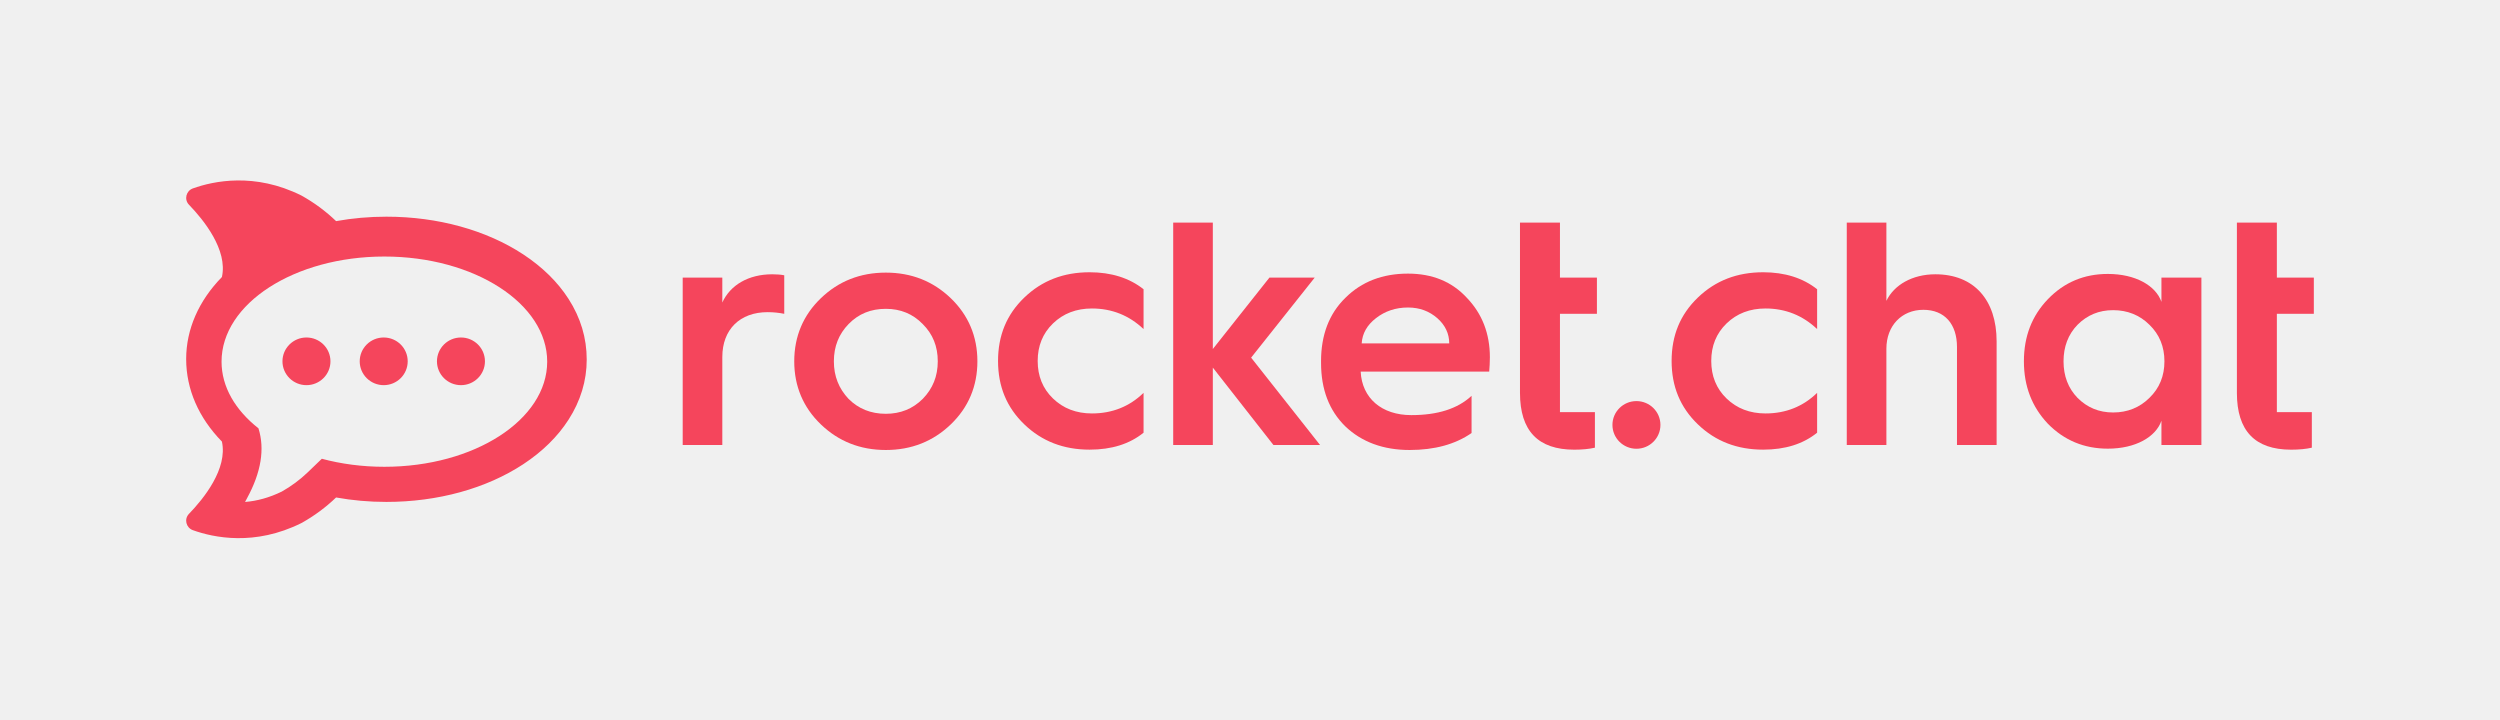
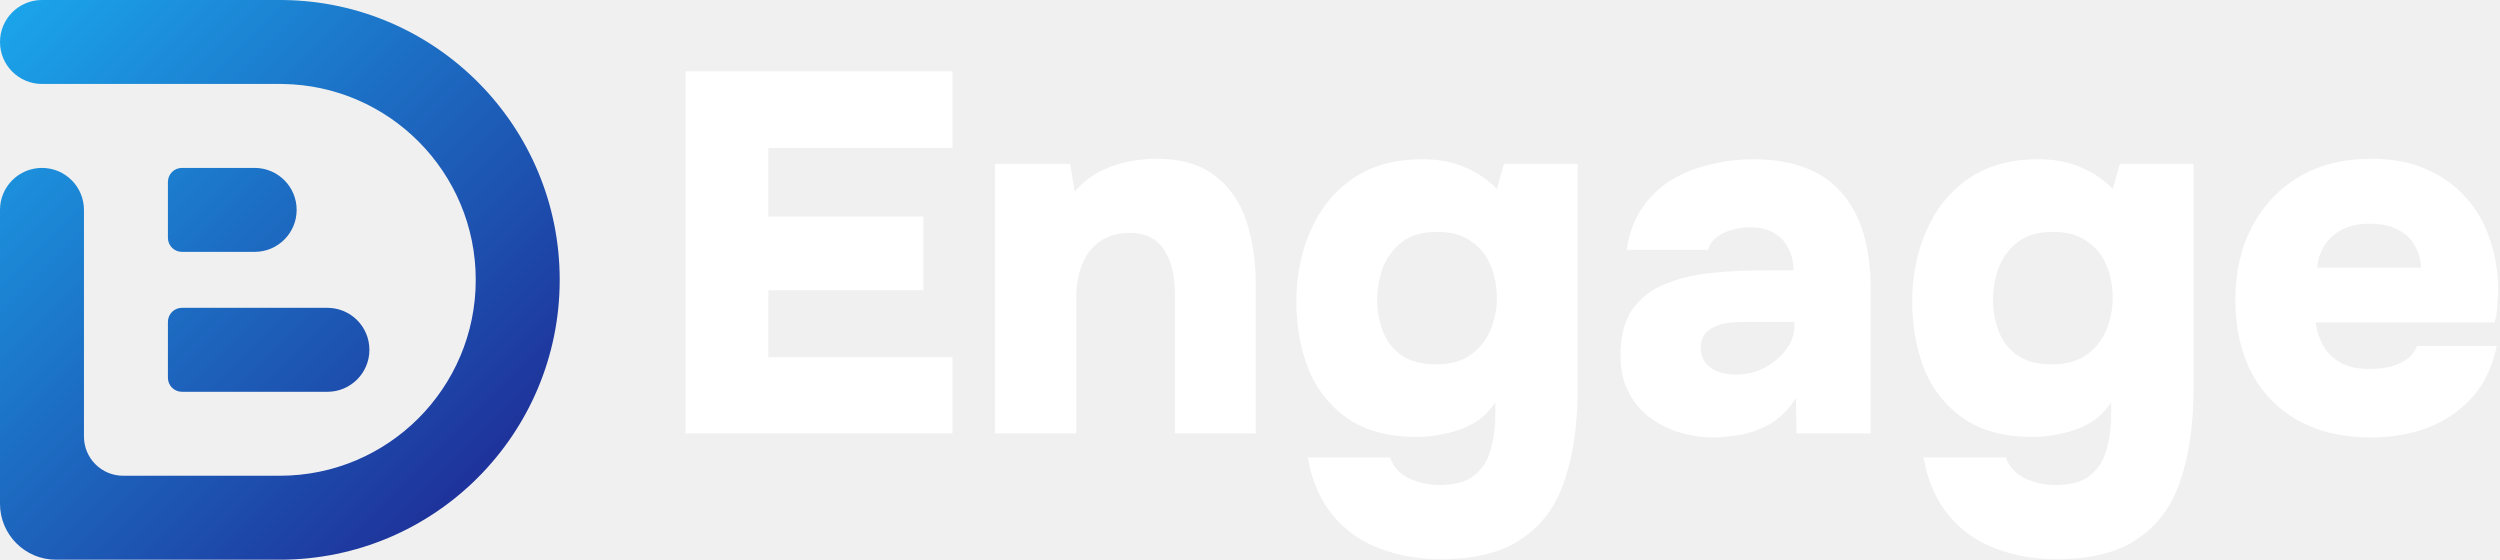
- <svg xmlns="http://www.w3.org/2000/svg" width="768" height="221" viewBox="0 0 768 221" fill="none">
-   <path d="M687.178 68.376H699.452V85.281H710.808V96.402H699.452V126.607H710.193V137.528C708.453 137.935 706.305 138.141 703.849 138.141C692.7 138.141 687.174 132.326 687.174 120.692V68.376H687.178Z" fill="#F5455C" />
-   <path d="M663.995 92.73V85.281H676.268V136.708H663.995V129.259C662.255 134.259 656.017 137.83 647.526 137.83C640.265 137.83 634.123 135.28 629.111 130.179C624.2 124.973 621.744 118.65 621.744 110.994C621.744 103.339 624.2 97.016 629.111 91.911C634.123 86.705 640.26 84.154 647.526 84.154C656.013 84.159 662.255 87.731 663.995 92.73ZM660.309 122.221C663.38 119.263 664.913 115.486 664.913 110.999C664.913 106.512 663.38 102.735 660.309 99.772C657.344 96.814 653.557 95.281 649.16 95.281C644.763 95.281 641.183 96.81 638.213 99.772C635.349 102.73 633.917 106.507 633.917 110.999C633.917 115.491 635.349 119.263 638.213 122.221C641.178 125.179 644.758 126.713 649.16 126.713C653.562 126.713 657.344 125.179 660.309 122.221Z" fill="#F5455C" />
-   <path d="M209.724 136.708V85.281H221.896V92.932C224.352 87.524 229.979 84.26 237.24 84.26C238.672 84.26 239.903 84.361 240.922 84.567V96.402C239.388 96.096 237.649 95.894 235.808 95.894C227.317 95.894 221.896 101.201 221.896 109.671V136.713H209.724V136.708Z" fill="#F5455C" />
-   <path d="M243.992 110.995C243.992 103.339 246.755 96.81 252.176 91.604C257.597 86.398 264.248 83.747 272.124 83.747C280 83.747 286.651 86.398 292.072 91.604C297.493 96.81 300.256 103.339 300.256 110.995C300.256 118.645 297.493 125.179 292.072 130.38C286.651 135.586 280 138.237 272.124 138.237C264.248 138.237 257.597 135.586 252.176 130.38C246.755 125.179 243.992 118.645 243.992 110.995ZM283.479 122.524C286.55 119.36 288.083 115.582 288.083 110.995C288.083 106.402 286.55 102.625 283.479 99.566C280.409 96.402 276.627 94.873 272.124 94.873C267.52 94.873 263.738 96.402 260.667 99.566C257.702 102.629 256.165 106.402 256.165 110.995C256.165 115.587 257.698 119.36 260.667 122.524C263.738 125.587 267.52 127.116 272.124 127.116C276.627 127.116 280.409 125.587 283.479 122.524Z" fill="#F5455C" />
-   <path d="M351.3 88.852V101.095C346.903 96.91 341.583 94.768 335.446 94.768C330.641 94.768 326.647 96.297 323.48 99.36C320.309 102.423 318.776 106.301 318.776 110.889C318.776 115.481 320.309 119.359 323.48 122.418C326.652 125.481 330.641 127.01 335.446 127.01C341.689 127.01 347.004 124.868 351.3 120.683V132.926C347.004 136.397 341.482 138.132 334.73 138.132C326.753 138.132 320.102 135.582 314.682 130.376C309.261 125.17 306.599 118.741 306.599 110.884C306.599 103.027 309.256 96.599 314.682 91.393C320.102 86.187 326.753 83.637 334.73 83.637C341.377 83.646 346.903 85.381 351.3 88.852Z" fill="#F5455C" />
-   <path d="M360.407 136.708V68.376H372.58V107.217L389.971 85.276H403.883L384.344 109.868L405.517 136.703H391.197L372.58 112.927V136.703H360.407V136.708Z" fill="#F5455C" />
-   <path d="M405.824 110.994C405.824 102.931 408.28 96.402 413.292 91.503C418.304 86.503 424.749 84.054 432.524 84.054C439.992 84.054 446.028 86.503 450.631 91.503C455.336 96.402 457.691 102.524 457.691 109.767C457.691 111.297 457.59 112.83 457.484 114.154H417.997C418.405 122.317 424.441 127.523 433.548 127.523C441.63 127.523 447.767 125.586 452.063 121.603V133.031C447.051 136.502 440.708 138.237 433.038 138.237C424.955 138.237 418.309 135.788 413.297 130.994C408.284 126.095 405.829 119.566 405.829 111.503V110.994H405.824ZM445.206 105.486C445.206 102.528 443.98 99.873 441.525 97.73C439.069 95.587 436.104 94.466 432.524 94.466C428.737 94.466 425.465 95.587 422.706 97.73C419.943 99.873 418.511 102.423 418.309 105.486H445.206Z" fill="#F5455C" />
-   <path d="M466.944 68.376H479.218V85.281H490.573V96.402H479.218V126.607H489.958V137.528C488.218 137.935 486.07 138.141 483.615 138.141C472.466 138.141 466.939 132.326 466.939 120.692V68.376H466.944Z" fill="#F5455C" />
-   <path d="M502.713 123.215C498.642 123.215 495.342 126.493 495.342 130.536C495.342 134.579 498.642 137.857 502.713 137.857C506.785 137.857 510.085 134.579 510.085 130.536C510.085 126.493 506.785 123.215 502.713 123.215Z" fill="#F5455C" />
-   <path d="M558.22 88.852V101.095C553.823 96.91 548.503 94.768 542.366 94.768C537.561 94.768 533.567 96.297 530.4 99.36C527.229 102.423 525.696 106.301 525.696 110.889C525.696 115.481 527.229 119.359 530.4 122.418C533.572 125.481 537.561 127.01 542.366 127.01C548.604 127.01 553.924 124.868 558.22 120.683V132.926C553.924 136.397 548.402 138.132 541.65 138.132C533.673 138.132 527.022 135.582 521.601 130.376C516.181 125.17 513.519 118.741 513.519 110.884C513.519 103.027 516.176 96.599 521.601 91.393C527.022 86.187 533.673 83.637 541.65 83.637C548.297 83.646 553.823 85.381 558.22 88.852Z" fill="#F5455C" />
-   <path d="M567.326 136.708V68.376H579.499V92.423C581.853 87.524 587.476 84.26 594.535 84.26C606.4 84.26 613.359 92.117 613.359 104.873V136.708H601.186V106.603C601.186 99.561 597.399 95.175 590.854 95.175C584.203 95.175 579.499 100.074 579.499 107.112V136.703H567.326V136.708Z" fill="#F5455C" />
-   <path d="M174.643 91.805C171.307 86.618 166.629 82.025 160.75 78.152C149.39 70.68 134.463 66.564 118.72 66.564C113.46 66.564 108.277 67.021 103.247 67.928C100.126 64.92 96.477 62.214 92.612 60.075C78.273 52.919 65.632 55.589 59.248 57.882C57.15 58.638 56.503 61.298 58.054 62.896C62.557 67.548 70.007 76.742 68.175 85.102C61.051 92.382 57.191 101.155 57.191 110.289C57.191 119.598 61.051 128.37 68.171 135.646C70.002 144.006 62.553 153.205 58.05 157.857C56.503 159.455 57.145 162.11 59.243 162.866C65.628 165.164 78.264 167.834 92.607 160.677C96.472 158.539 100.121 155.833 103.242 152.825C108.273 153.731 113.455 154.189 118.715 154.189C134.463 154.189 149.39 150.078 160.745 142.605C166.625 138.732 171.302 134.144 174.639 128.952C178.357 123.174 180.239 116.951 180.239 110.468C180.243 103.801 178.357 97.588 174.643 91.805ZM118.077 143.397C111.27 143.397 104.78 142.518 98.864 140.93L94.54 145.092C92.19 147.353 89.436 149.4 86.562 151.012C82.757 152.875 78.998 153.896 75.28 154.203C75.492 153.823 75.684 153.438 75.891 153.054C80.224 145.087 81.394 137.926 79.397 131.575C72.311 126.003 68.06 118.87 68.06 111.1C68.06 93.266 90.455 78.807 118.077 78.807C145.699 78.807 168.098 93.266 168.098 111.1C168.094 128.943 145.699 143.397 118.077 143.397Z" fill="#F5455C" />
-   <path d="M94.145 103.678C90.074 103.678 86.773 106.956 86.773 110.999C86.773 115.042 90.074 118.32 94.145 118.32C98.216 118.32 101.516 115.042 101.516 110.999C101.516 106.956 98.216 103.678 94.145 103.678Z" fill="#F5455C" />
-   <path d="M117.875 103.678C113.804 103.678 110.504 106.956 110.504 110.999C110.504 115.042 113.804 118.32 117.875 118.32C121.947 118.32 125.247 115.042 125.247 110.999C125.247 106.956 121.947 103.678 117.875 103.678Z" fill="#F5455C" />
-   <path d="M141.605 103.678C137.534 103.678 134.233 106.956 134.233 110.999C134.233 115.042 137.534 118.32 141.605 118.32C145.676 118.32 148.976 115.042 148.976 110.999C148.976 106.956 145.672 103.678 141.605 103.678Z" fill="#F5455C" />
+ <svg xmlns="http://www.w3.org/2000/svg" width="670" height="150" viewBox="0 0 670 150" fill="none">
+   <path d="M75.97 0.006C116.944 0.525 150 33.903 150 75C150 116.421 116.421 149.999 75 149.999H15C6.716 149.999 0 143.283 0 134.999V56.25C0 50.037 5.037 45 11.25 45C17.463 45 22.5 50.037 22.5 56.25V116.999C22.5 122.798 27.201 127.499 33 127.499H75C103.995 127.499 127.5 103.995 127.5 75C127.5 46.231 104.36 22.867 75.678 22.504L75 22.5H11.25C5.037 22.5 0 17.463 0 11.25C0 5.037 5.037 5.5311e-05 11.25 0H75L75.97 0.006ZM87.752 82.499C93.965 82.499 99.001 87.536 99.001 93.749C99.001 99.962 93.965 104.999 87.752 104.999H48.752C46.681 104.999 45.002 103.32 45.002 101.249V86.249C45.002 84.178 46.681 82.499 48.752 82.499H87.752ZM68.252 44.999C74.465 44.999 79.502 50.036 79.502 56.249C79.502 62.462 74.465 67.499 68.252 67.499H48.752C46.681 67.499 45.002 65.82 45.002 63.749V48.749C45.002 46.678 46.681 44.999 48.752 44.999H68.252Z" fill="url(#paint0_linear_4892_952)" />
+   <path d="M635.407 117.247C627.913 117.247 621.425 115.739 615.942 112.724C610.551 109.708 606.393 105.459 603.468 99.976C600.544 94.401 599.082 87.868 599.082 80.374C599.082 72.881 600.59 66.301 603.605 60.636C606.621 54.97 610.825 50.538 616.216 47.34C621.699 44.141 628.142 42.542 635.544 42.542C640.935 42.542 645.687 43.41 649.799 45.146C654.003 46.883 657.567 49.35 660.491 52.548C663.507 55.747 665.745 59.539 667.208 63.925C668.761 68.312 669.538 73.109 669.538 78.318C669.446 79.689 669.355 81.06 669.264 82.43C669.172 83.71 668.944 85.035 668.578 86.406H620.603C620.877 88.69 621.562 90.792 622.659 92.711C623.755 94.63 625.309 96.138 627.319 97.234C629.33 98.331 631.888 98.879 634.995 98.879C637.188 98.879 639.153 98.651 640.889 98.194C642.717 97.646 644.225 96.915 645.413 96.001C646.601 94.996 647.378 93.899 647.743 92.711H669.127C667.939 98.468 665.654 103.174 662.273 106.83C658.892 110.393 654.871 113.044 650.21 114.78C645.55 116.425 640.615 117.247 635.407 117.247ZM621.014 71.739H648.84C648.84 69.82 648.337 67.946 647.332 66.119C646.418 64.291 644.956 62.829 642.946 61.732C640.935 60.544 638.331 59.95 635.132 59.95C632.025 59.95 629.421 60.544 627.319 61.732C625.217 62.92 623.664 64.428 622.659 66.256C621.653 68.083 621.105 69.911 621.014 71.739Z" fill="white" />
+   <path d="M551.127 149.871C545.279 149.871 539.842 148.911 534.816 146.992C529.881 145.164 525.723 142.24 522.342 138.219C518.961 134.198 516.676 128.99 515.488 122.593H537.557C538.105 124.146 538.974 125.471 540.162 126.568C541.441 127.665 542.994 128.487 544.822 129.035C546.65 129.675 548.66 129.995 550.853 129.995C554.965 129.995 558.072 129.127 560.174 127.39C562.367 125.654 563.83 123.324 564.561 120.4C565.383 117.567 565.794 114.551 565.794 111.353V107.789C564.058 110.439 561.956 112.404 559.489 113.683C557.113 114.962 554.6 115.831 551.95 116.288C549.391 116.836 547.015 117.11 544.822 117.11C537.146 117.11 530.886 115.419 526.043 112.038C521.291 108.657 517.819 104.225 515.625 98.742C513.524 93.168 512.473 87.228 512.473 80.922C512.473 73.886 513.752 67.489 516.311 61.732C518.869 55.884 522.616 51.269 527.551 47.888C532.577 44.415 538.791 42.679 546.193 42.679C550.671 42.679 554.509 43.41 557.707 44.872C560.997 46.243 563.83 48.162 566.205 50.629L568.125 43.913H587.863V104.088C587.863 113.592 586.721 121.725 584.436 128.487C582.243 135.341 578.451 140.595 573.059 144.251C567.759 147.997 560.448 149.871 551.127 149.871ZM549.894 97.645C553.64 97.645 556.702 96.823 559.078 95.178C561.454 93.533 563.236 91.34 564.424 88.599C565.612 85.857 566.205 82.933 566.205 79.826C566.205 76.536 565.612 73.566 564.424 70.916C563.327 68.266 561.591 66.164 559.215 64.611C556.93 62.966 553.96 62.143 550.305 62.143C546.193 62.143 542.949 63.103 540.573 65.022C538.197 66.941 536.506 69.317 535.501 72.15C534.587 74.891 534.13 77.633 534.13 80.374C534.13 83.298 534.633 86.086 535.638 88.736C536.643 91.386 538.288 93.533 540.573 95.178C542.949 96.823 546.056 97.645 549.894 97.645Z" fill="white" />
+   <path d="M459.663 117.247C456.282 117.247 453.084 116.79 450.068 115.876C447.053 114.962 444.357 113.592 441.981 111.764C439.605 109.936 437.732 107.652 436.361 104.91C434.99 102.169 434.305 98.971 434.305 95.315C434.305 90.106 435.356 85.994 437.457 82.979C439.651 79.872 442.575 77.587 446.23 76.125C449.977 74.571 454.226 73.566 458.978 73.109C463.73 72.652 468.664 72.424 473.782 72.424H480.636C480.636 70.139 480.179 68.175 479.265 66.53C478.442 64.793 477.163 63.423 475.427 62.418C473.691 61.412 471.543 60.91 468.984 60.91C467.157 60.91 465.42 61.184 463.776 61.732C462.222 62.189 460.897 62.874 459.8 63.788C458.795 64.611 458.11 65.662 457.744 66.941H435.95C436.589 62.646 437.914 58.991 439.925 55.975C442.027 52.868 444.585 50.355 447.601 48.436C450.708 46.517 454.18 45.101 458.018 44.187C461.856 43.182 465.786 42.679 469.807 42.679C480.407 42.679 488.312 45.649 493.521 51.589C498.729 57.529 501.334 66.118 501.334 77.359V116.15H481.458L481.321 106.692C479.036 110.165 476.432 112.632 473.508 114.094C470.584 115.556 467.842 116.425 465.283 116.699C462.725 117.064 460.851 117.247 459.663 117.247ZM465.146 100.387C467.888 100.387 470.446 99.793 472.822 98.605C475.198 97.326 477.117 95.727 478.579 93.807C480.133 91.797 480.91 89.65 480.91 87.365V86.268H467.476C466.014 86.268 464.552 86.36 463.09 86.543C461.719 86.725 460.486 87.091 459.389 87.639C458.293 88.096 457.424 88.781 456.785 89.695C456.145 90.609 455.825 91.797 455.825 93.259C455.825 94.813 456.236 96.138 457.059 97.234C457.881 98.24 458.978 99.016 460.349 99.564C461.811 100.113 463.41 100.387 465.146 100.387Z" fill="white" />
+   <path d="M386.079 149.871C380.23 149.871 374.793 148.911 369.767 146.992C364.832 145.164 360.674 142.24 357.293 138.219C353.912 134.198 351.627 128.99 350.439 122.593H372.508C373.057 124.146 373.925 125.471 375.113 126.568C376.392 127.665 377.946 128.487 379.773 129.035C381.601 129.675 383.611 129.995 385.804 129.995C389.917 129.995 393.024 129.127 395.125 127.39C397.319 125.654 398.781 123.324 399.512 120.4C400.334 117.567 400.745 114.551 400.745 111.353V107.789C399.009 110.439 396.907 112.404 394.44 113.683C392.064 114.962 389.551 115.831 386.901 116.288C384.342 116.836 381.966 117.11 379.773 117.11C372.097 117.11 365.837 115.419 360.994 112.038C356.242 108.657 352.77 104.225 350.577 98.742C348.475 93.168 347.424 87.228 347.424 80.922C347.424 73.886 348.703 67.489 351.262 61.732C353.821 55.884 357.567 51.269 362.502 47.888C367.528 44.415 373.742 42.679 381.144 42.679C385.622 42.679 389.46 43.41 392.658 44.872C395.948 46.243 398.781 48.162 401.157 50.629L403.076 43.913H422.814V104.088C422.814 113.592 421.672 121.725 419.387 128.487C417.194 135.341 413.402 140.595 408.01 144.251C402.71 147.997 395.4 149.871 386.079 149.871ZM384.845 97.645C388.592 97.645 391.653 96.823 394.029 95.178C396.405 93.533 398.187 91.34 399.375 88.599C400.563 85.857 401.157 82.933 401.157 79.826C401.157 76.536 400.563 73.566 399.375 70.916C398.278 68.266 396.542 66.164 394.166 64.611C391.881 62.966 388.911 62.143 385.256 62.143C381.144 62.143 377.9 63.103 375.524 65.022C373.148 66.941 371.457 69.317 370.452 72.15C369.538 74.891 369.081 77.633 369.081 80.374C369.081 83.298 369.584 86.086 370.589 88.736C371.594 91.386 373.239 93.533 375.524 95.178C377.9 96.823 381.007 97.645 384.845 97.645Z" fill="white" />
+   <path d="M266.637 116.151V43.913H286.787L288.02 51.315C290.122 48.939 292.452 47.111 295.011 45.832C297.661 44.552 300.265 43.684 302.824 43.227C305.474 42.77 307.759 42.542 309.678 42.542C316.532 42.542 321.877 44.096 325.715 47.203C329.645 50.218 332.432 54.285 334.077 59.402C335.722 64.519 336.544 70.139 336.544 76.262V116.151H314.887V78.592C314.887 76.673 314.704 74.8 314.338 72.972C313.973 71.053 313.333 69.317 312.419 67.763C311.597 66.119 310.409 64.839 308.855 63.925C307.302 62.92 305.291 62.418 302.824 62.418C299.626 62.418 296.93 63.194 294.737 64.748C292.544 66.301 290.944 68.403 289.939 71.053C288.934 73.612 288.431 76.491 288.431 79.689V116.151H266.637Z" fill="white" />
+   <path d="M183.707 116.151V19.102H255.259V39.664H205.913V58.031H247.446V77.77H205.913V95.727H255.259V116.151H183.707Z" fill="white" />
+   <defs>
+     <linearGradient id="paint0_linear_4892_952" x1="0" y1="0" x2="149.999" y2="150" gradientUnits="userSpaceOnUse">
+       <stop stop-color="#1BA7EC" />
+       <stop offset="0.88" stop-color="#1E2F98" />
+     </linearGradient>
+   </defs>
</svg>
